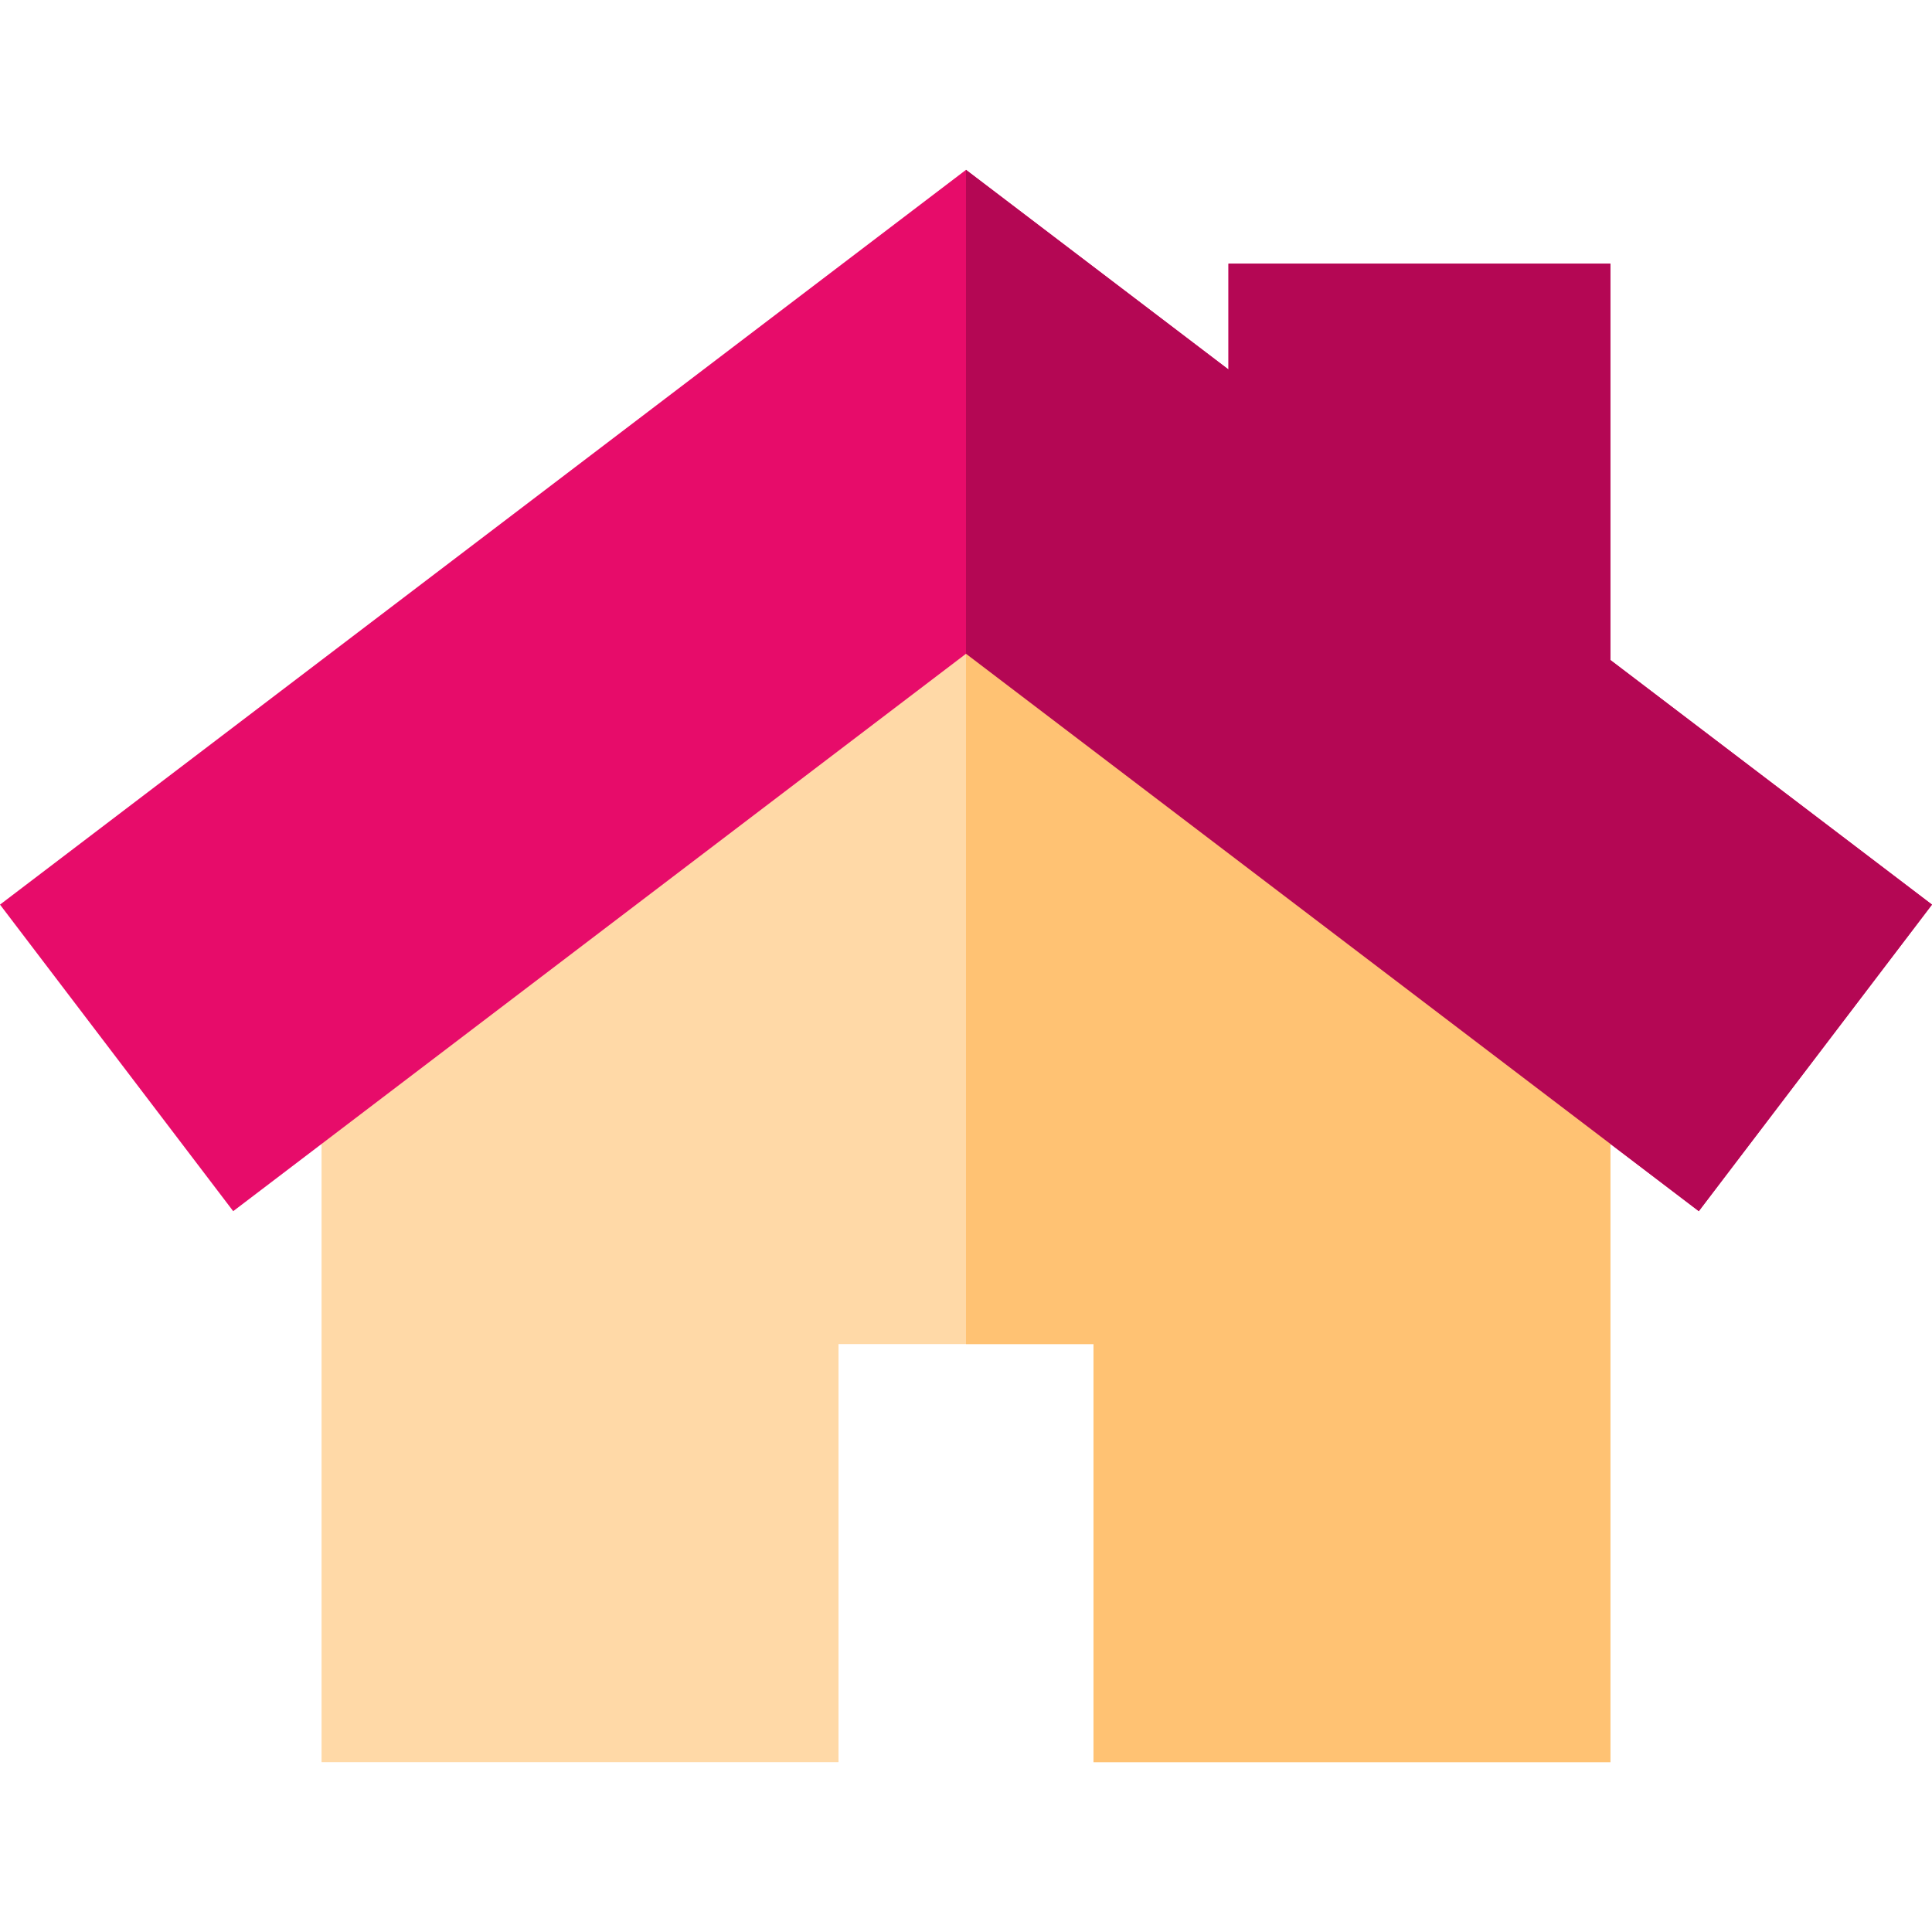
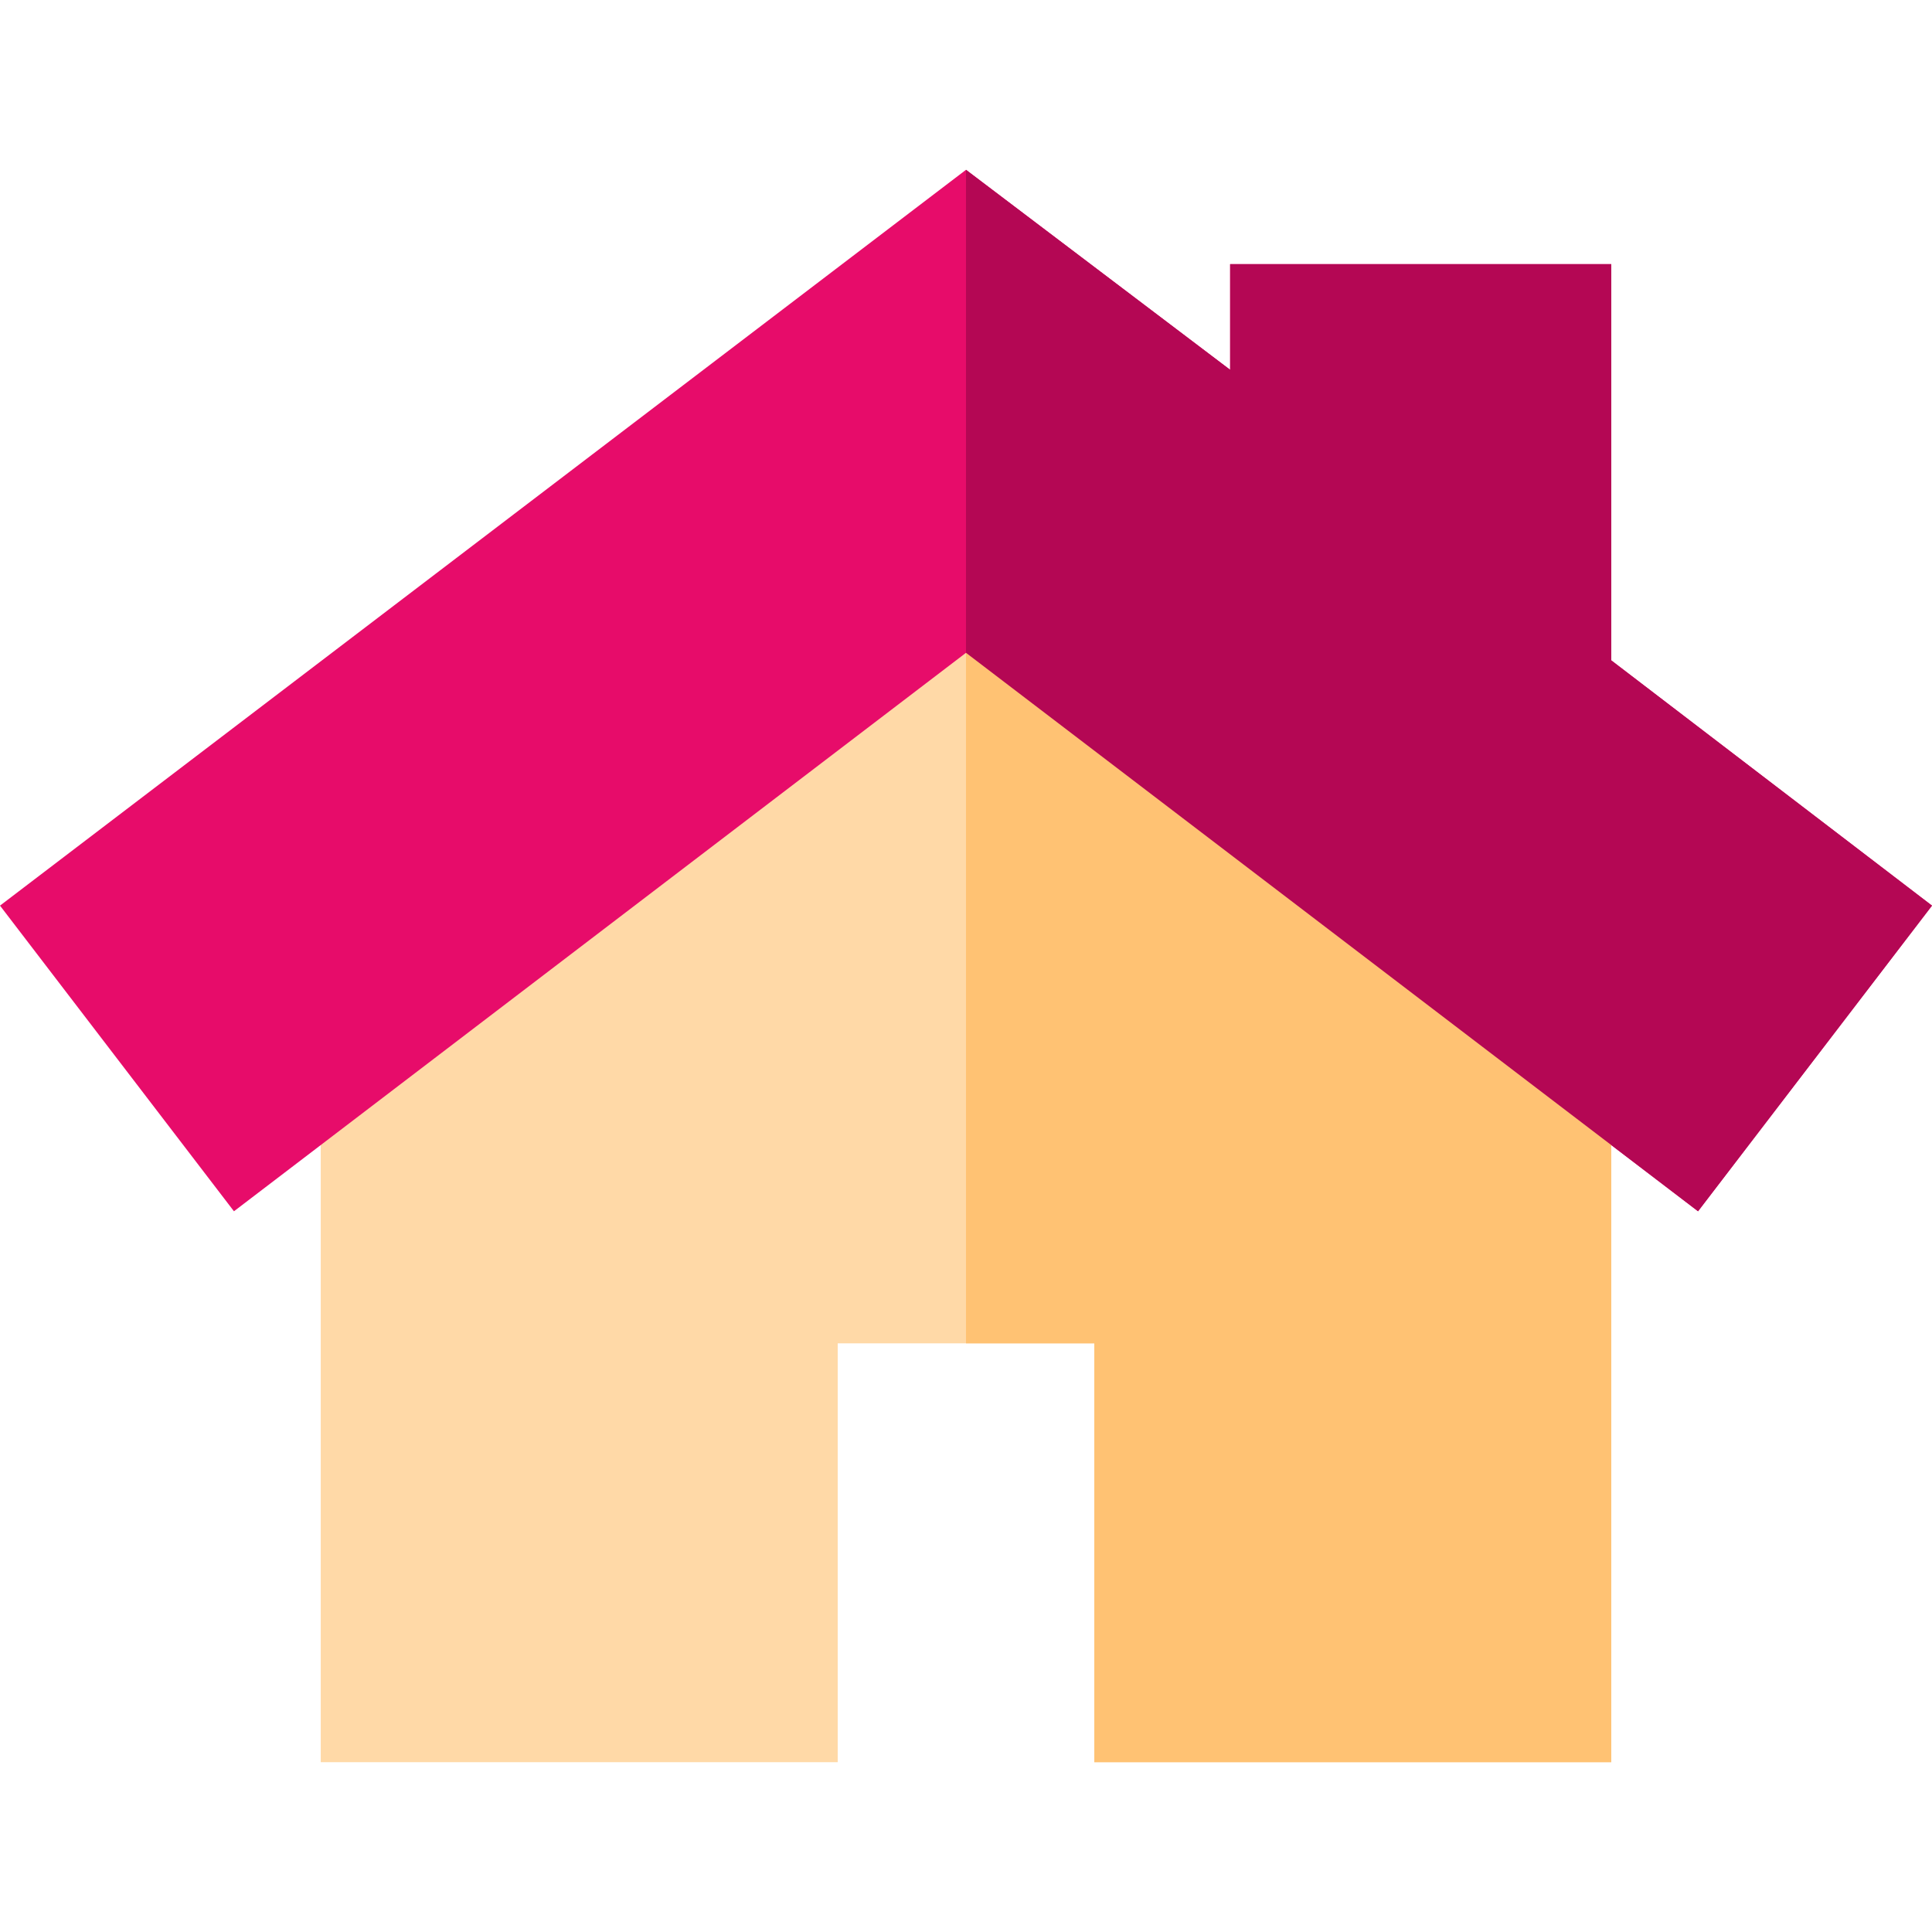
- <svg xmlns="http://www.w3.org/2000/svg" version="1.1" id="Capa_1" x="0px" y="0px" viewBox="0 0 512 512" style="enable-background:new 0 0 512 512;" xml:space="preserve" width="512px" height="512px">
-   <g>
-     <polygon style="fill:#FFD9A7;" points="426.783,272.589 426.783,466.989 289.788,466.989 289.788,356.194 222.212,356.194   222.212,466.989 85.216,466.989 85.216,272.589 100.233,272.589 100.233,167.48 411.766,167.48 411.766,272.589 " data-original="#FFD9A7" />
-     <polygon style="fill:#E70C6A;" points="512,239.732 450.2,320.974 256,173.256 61.8,320.974 0,239.732 256,45.011 325.559,97.921   325.559,69.869 426.783,69.869 426.783,174.918 " data-original="#E70C6A" />
-     <polygon style="fill:#FFC273;" points="426.783,272.589 426.783,466.989 289.788,466.989 289.788,356.194 256,356.194 256,167.48   411.766,167.48 411.766,272.589 " data-original="#FFC273" />
-     <polygon style="fill:#B40754" points="512,239.732 450.2,320.974 256,173.256 256,45.011 325.559,97.921 325.559,69.869   426.783,69.869 426.783,174.918 " data-original="#B40754" class="active-path" data-old_color="#B40754" />
-   </g>
+ <svg xmlns="http://www.w3.org/2000/svg" viewBox="0 0 512 512">
+   <path fill="#ffd9a7" d="M427 273v194H290V356h-68v111H85V273h15V167h312v106z" data-original="#FFD9A7" />
+   <path fill="#e70c6a" d="M512 240l-62 81-194-148L62 321 0 240 256 45l70 53V70h101v105z" data-original="#E70C6A" />
+   <path fill="#ffc273" d="M427 273v194H290V356h-34V167h156v106z" data-original="#FFC273" />
+   <path fill="#b40754" d="M512 240l-62 81-194-148V45l70 53V70h101v105z" class="active-path" data-old_color="#B40754" data-original="#B40754" />
</svg>
